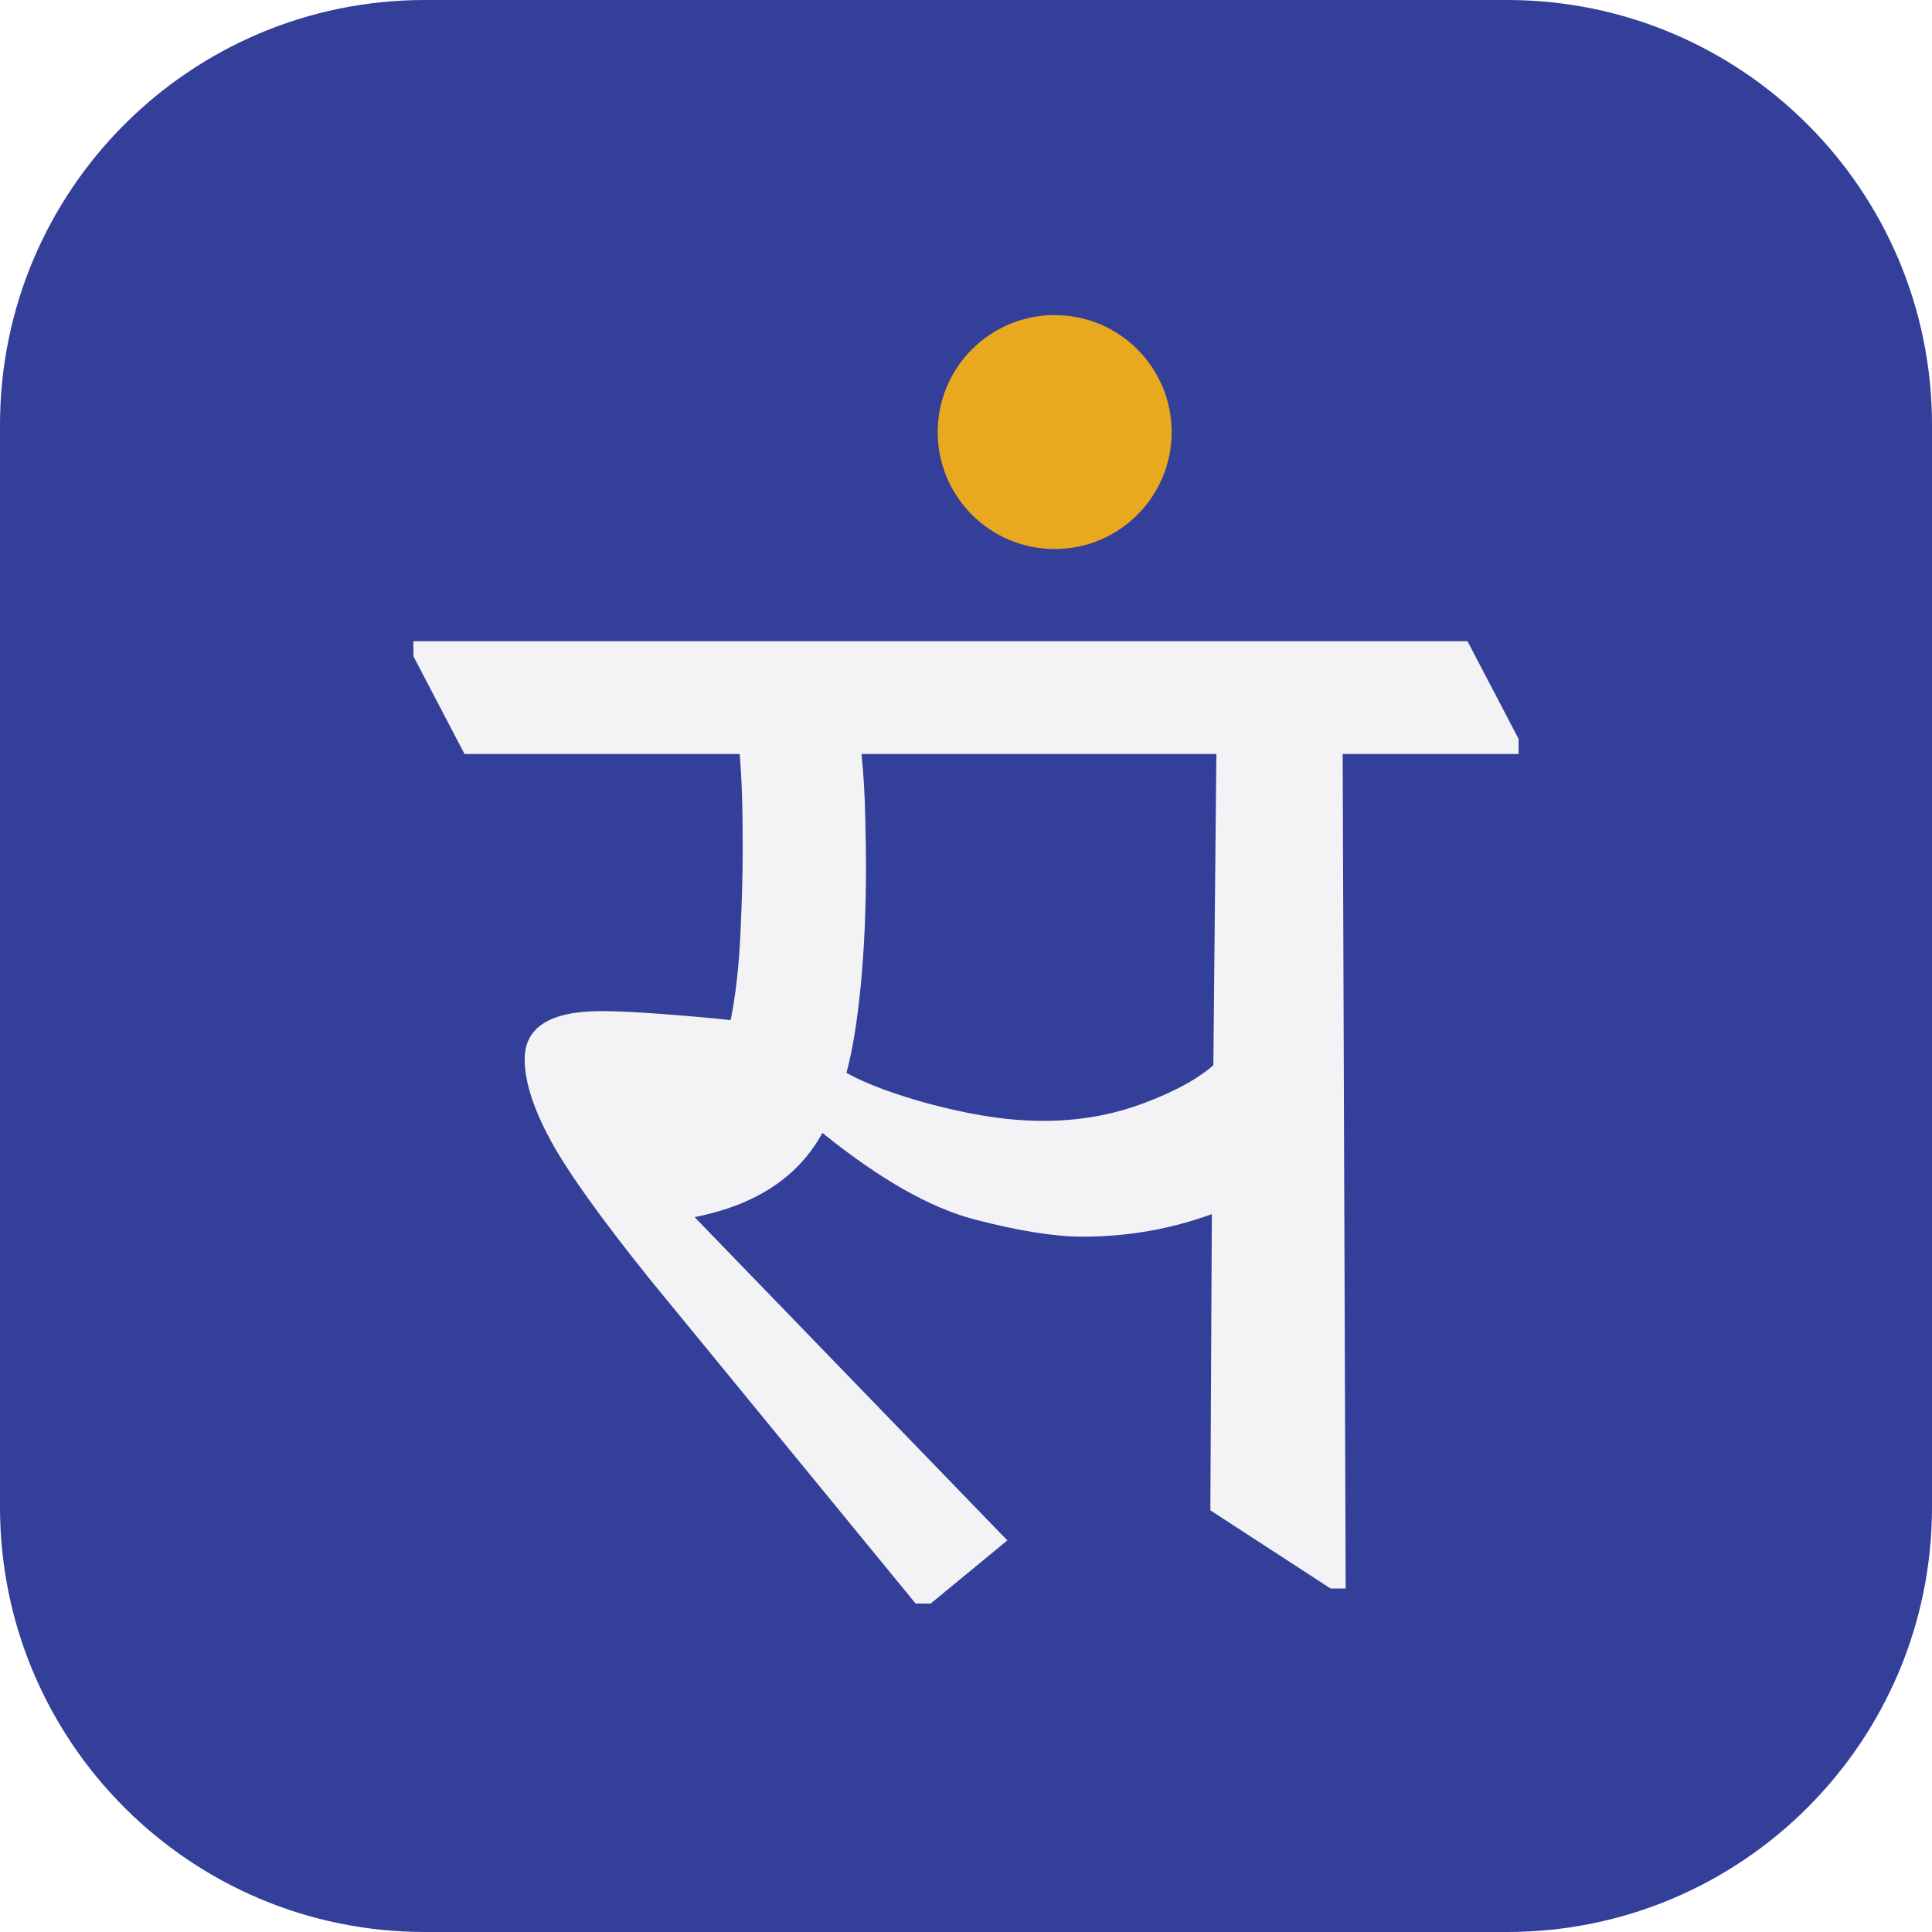
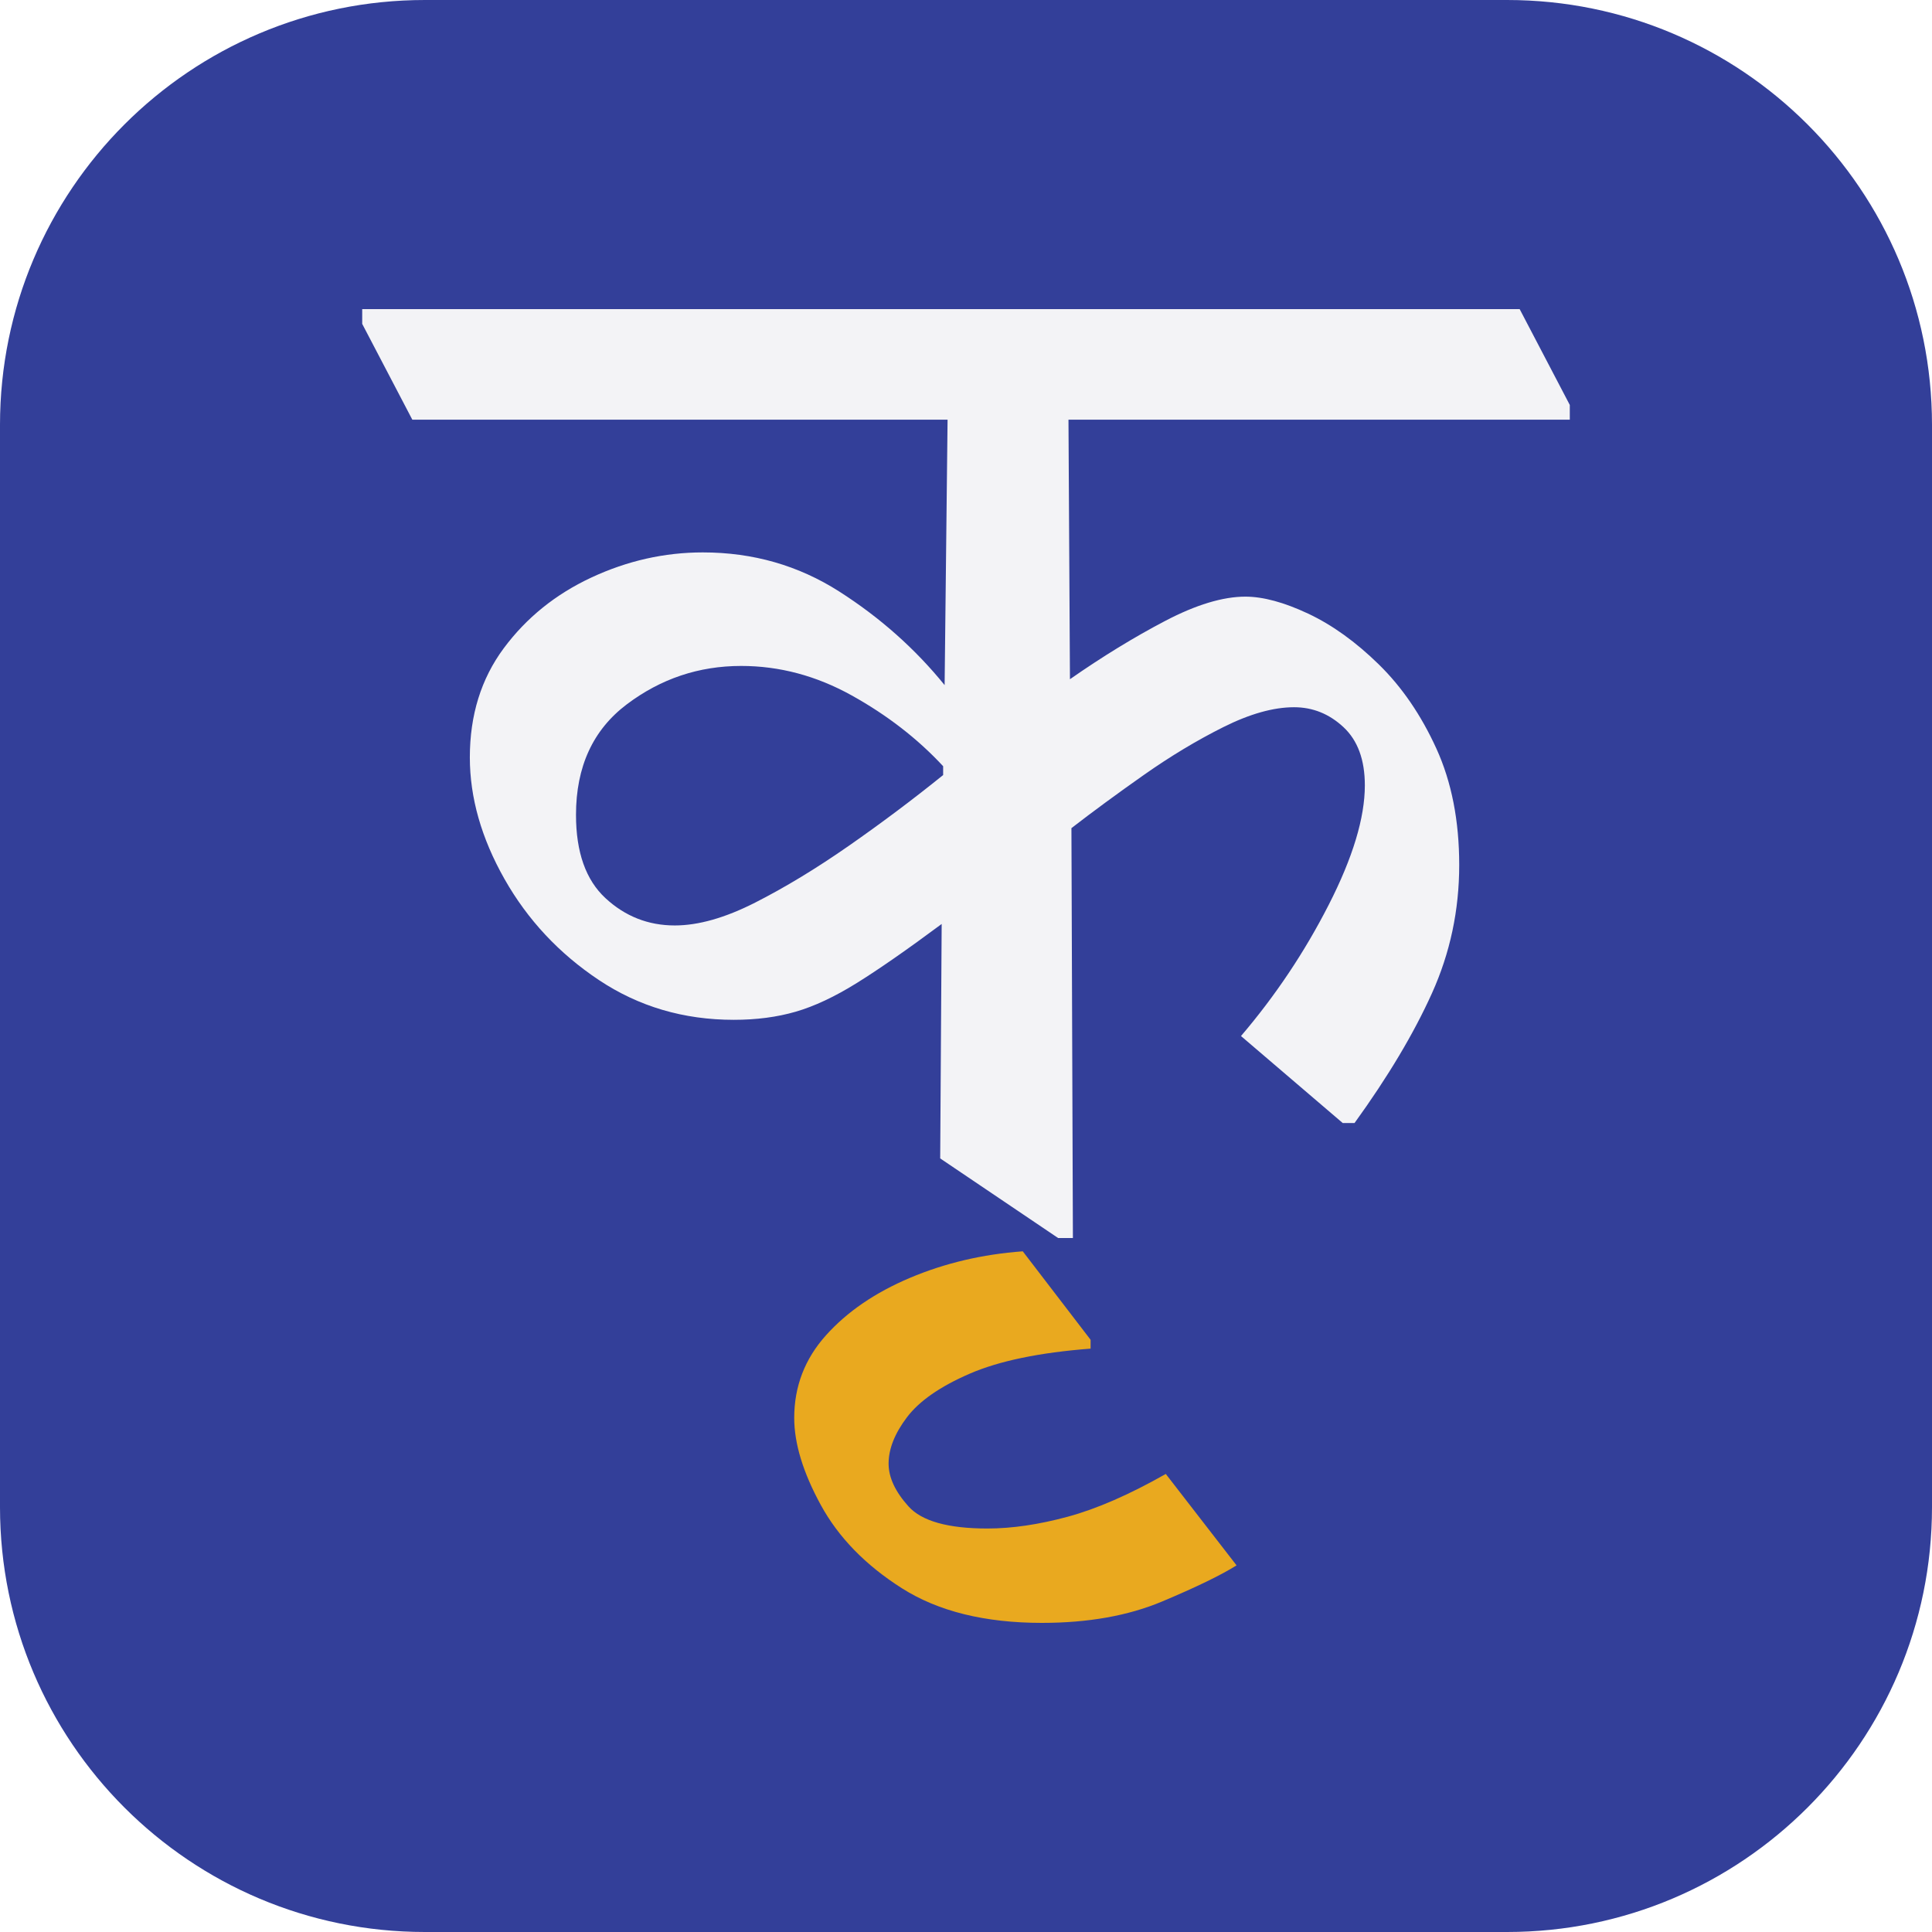
<svg xmlns="http://www.w3.org/2000/svg" viewBox="0 0 512 512" role="img" aria-label="Samskritam.ai">
  <rect width="512" height="512" rx="112.6" fill="#333f99" />
-   <path fill="#f3f3f6" d="M246.635 424.96H242.651L172.118 338.886Q152.592 314.578 145.817 302.026Q139.043 289.473 139.043 280.706Q139.043 267.955 159.366 267.955Q165.343 267.955 175.903 268.752Q186.463 269.549 193.636 270.346Q195.629 260.383 196.226 247.432Q196.824 234.482 196.824 224.918Q196.824 216.151 196.625 210.373Q196.426 204.595 196.027 199.813H123.103L109.555 173.911V169.926H388.897L402.445 195.828V199.813H355.822L356.619 420.975H352.634L320.755 400.254L321.153 321.751Q304.815 327.728 286.883 327.728Q275.725 327.728 258.192 323.146Q240.658 318.563 217.944 300.232Q208.38 317.766 184.072 322.548L266.958 408.223ZM224.32 284.293Q229.102 287.082 238.068 290.071Q247.034 293.06 257.195 295.052Q267.357 297.045 276.522 297.045Q290.469 297.045 302.823 292.462Q315.176 287.879 321.552 282.3L322.349 199.813H228.305Q229.102 207.384 229.301 216.549Q229.5 225.715 229.5 229.301Q229.5 246.835 228.106 261.18Q226.711 275.526 224.32 284.293Z" />
-   <circle fill="#e9a91f" cx="279.5" cy="114.5" r="31.0" />
+   <path fill="#f3f3f6" d="M358.963 297.615H355.837L328.875 274.561Q342.552 258.54 352.125 239.784Q361.698 221.028 361.698 208.133Q361.698 197.973 356.033 192.698Q350.367 187.423 342.942 187.423Q334.737 187.423 324.186 192.698Q313.636 197.973 303.086 205.398Q292.535 212.822 283.939 219.465L284.33 328.094H280.422L249.162 306.993L249.553 244.864Q235.876 255.023 227.084 260.494Q218.292 265.964 210.868 268.113Q203.444 270.262 194.457 270.262Q174.528 270.262 158.703 259.712Q142.877 249.162 133.695 232.946Q124.512 216.729 124.512 200.709Q124.512 183.906 133.499 171.793Q142.487 159.68 156.749 153.037Q171.011 146.394 186.251 146.394Q206.179 146.394 222.395 156.749Q238.612 167.104 250.334 181.562L251.116 111.226H109.273L95.987 85.828V81.92H402.727L416.013 107.319V111.226H283.157L283.548 179.999Q296.443 171.011 308.752 164.564Q321.06 158.117 330.047 158.117Q337.081 158.117 346.654 162.61Q356.228 167.104 365.411 176.091Q374.593 185.079 380.65 198.364Q386.707 211.65 386.707 229.233Q386.707 247.208 379.478 263.229Q372.249 279.25 358.963 297.615ZM249.943 205.398V203.053Q239.784 192.112 225.717 184.297Q211.65 176.482 196.41 176.482Q179.608 176.482 166.127 186.642Q152.646 196.801 152.646 215.948Q152.646 230.796 160.461 238.025Q168.276 245.254 178.826 245.254Q188.205 245.254 200.122 239.198Q212.04 233.141 224.935 224.154Q237.83 215.166 249.943 205.398Z" />
+   <path fill="#e9a91f" d="M308.947 390.614 327.703 414.841Q321.451 418.748 307.97 424.414Q294.489 430.08 276.124 430.08Q253.46 430.08 239.002 420.897Q224.544 411.715 217.511 398.82Q210.477 385.925 210.477 375.765Q210.477 363.261 218.879 353.883Q227.28 344.505 241.151 338.644Q255.023 332.783 271.044 331.611L289.019 355.056V357.4Q268.699 358.963 256.977 364.043Q245.254 369.123 240.37 375.57Q235.486 382.018 235.486 387.879Q235.486 393.349 240.761 399.211Q246.036 405.072 261.666 405.072Q271.435 405.072 282.962 401.946Q294.489 398.82 308.947 390.614Z" />
</svg>
